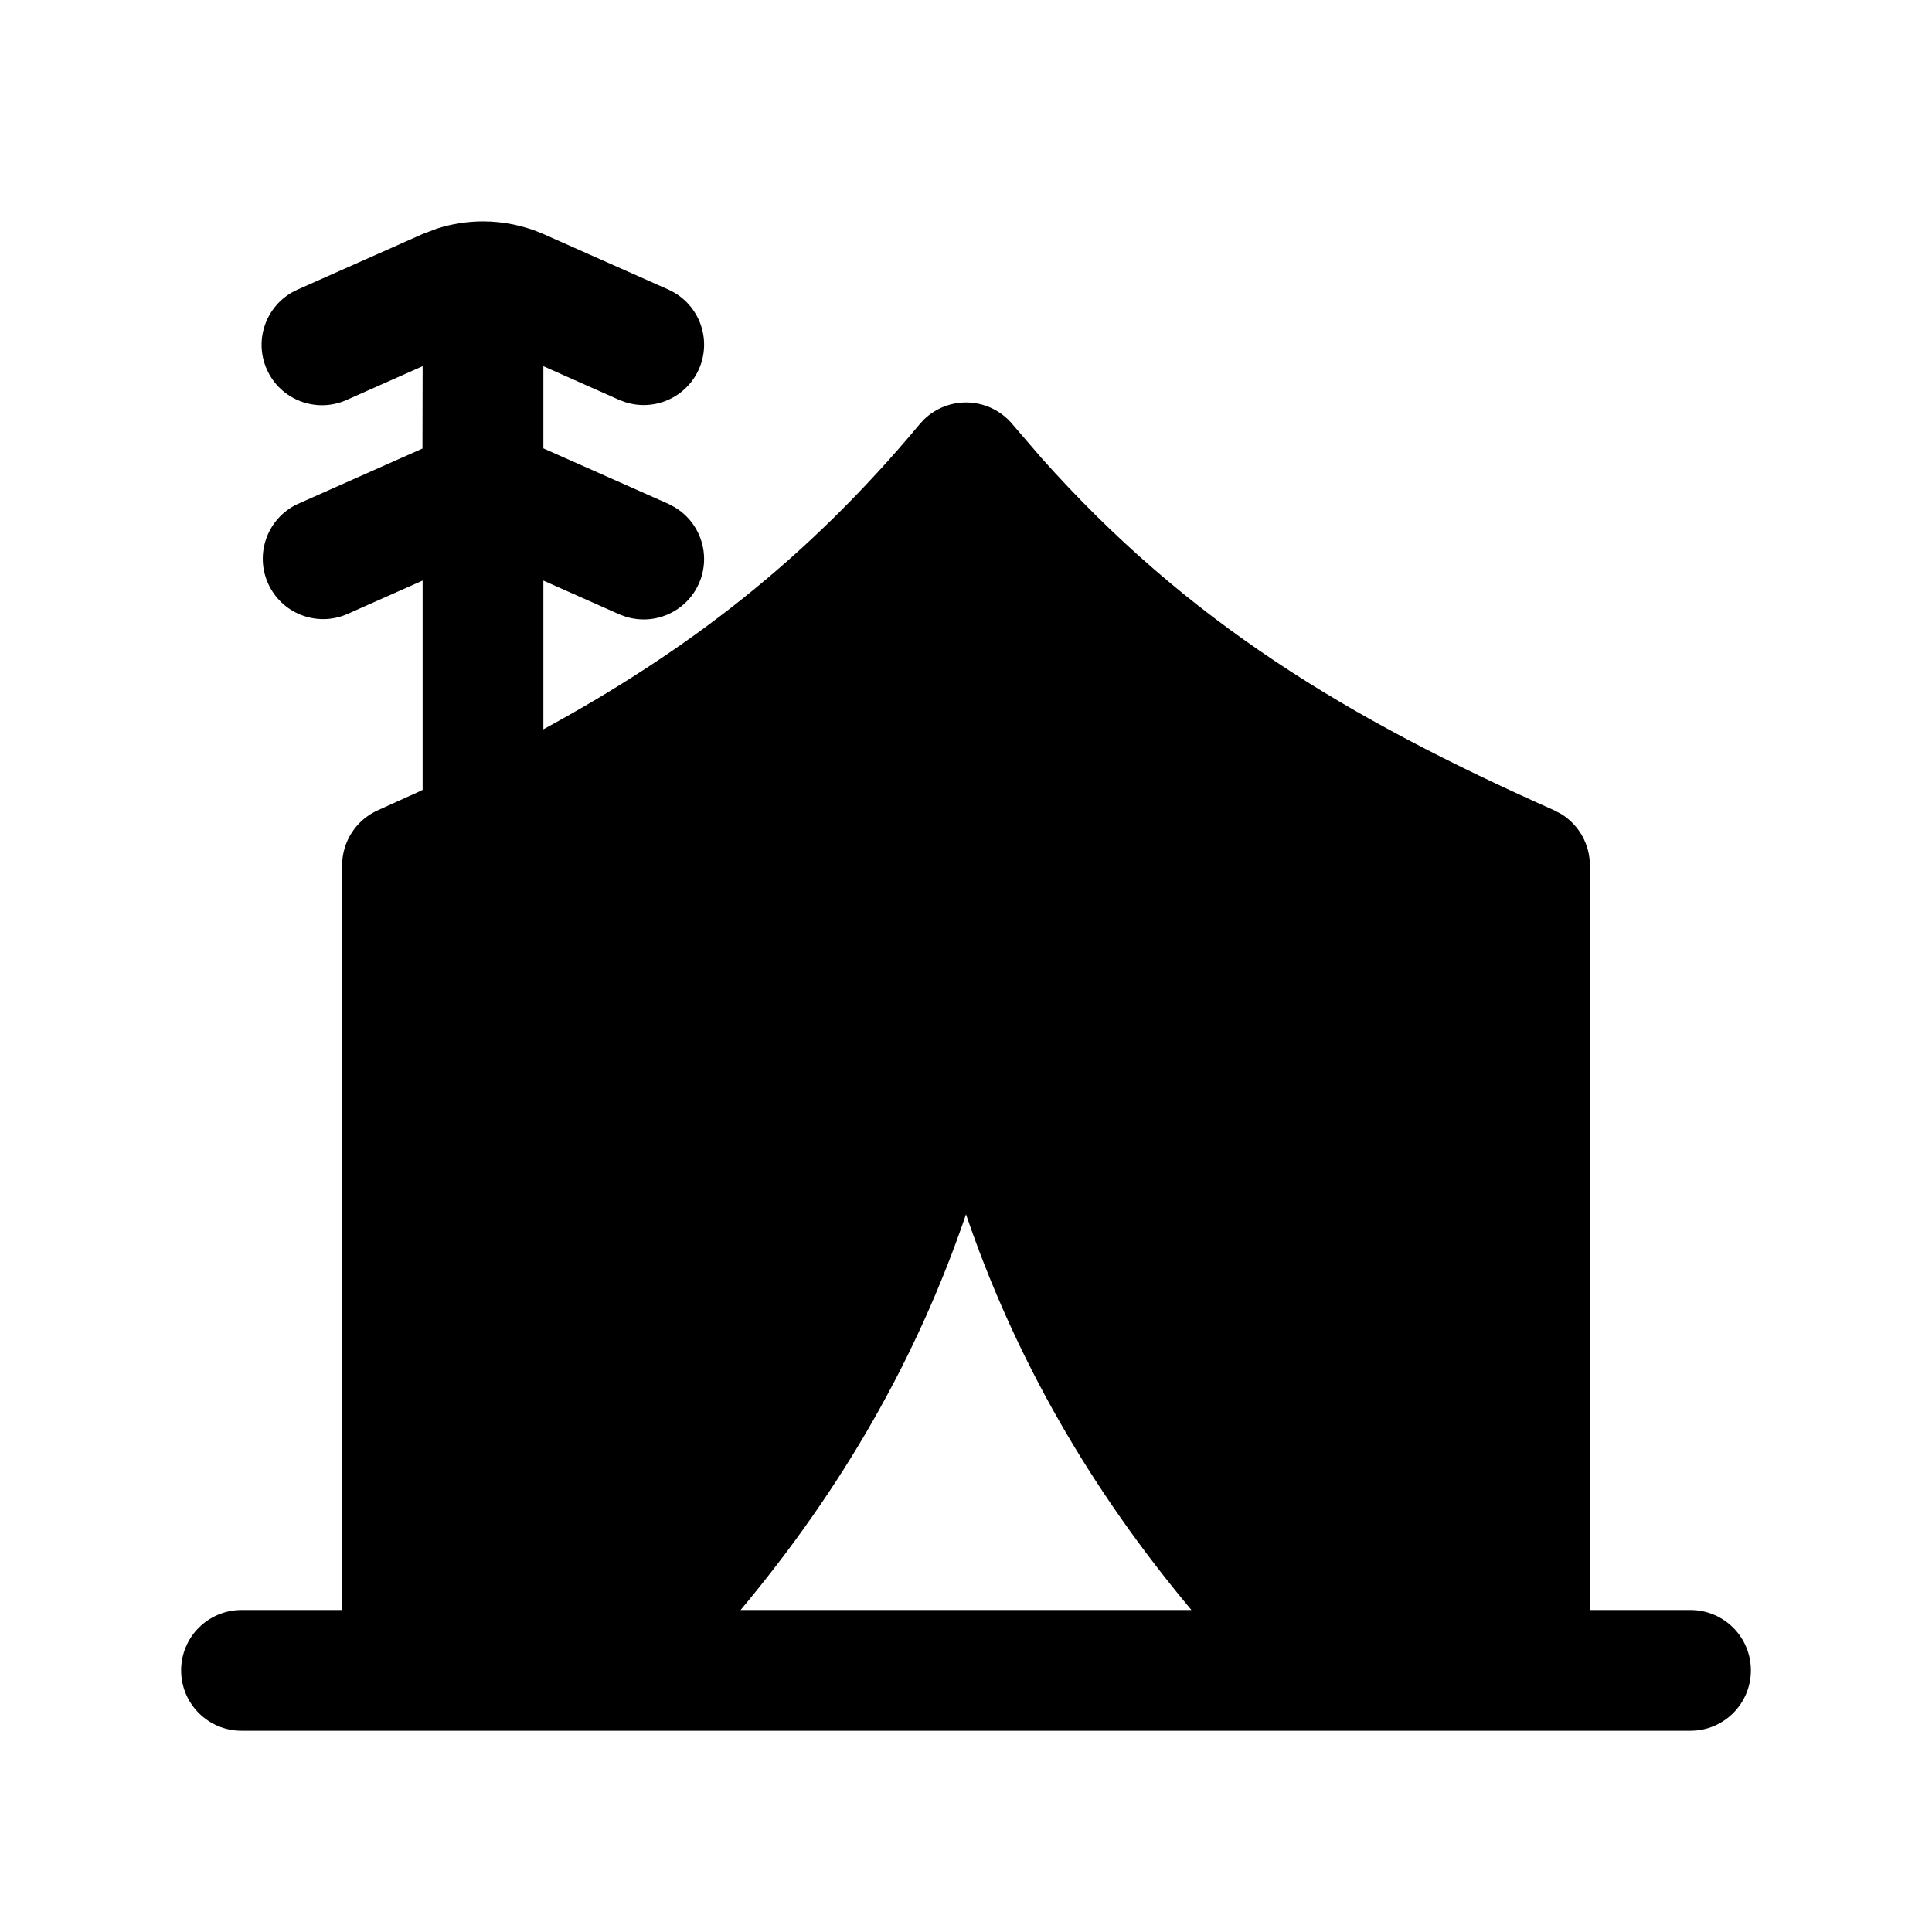
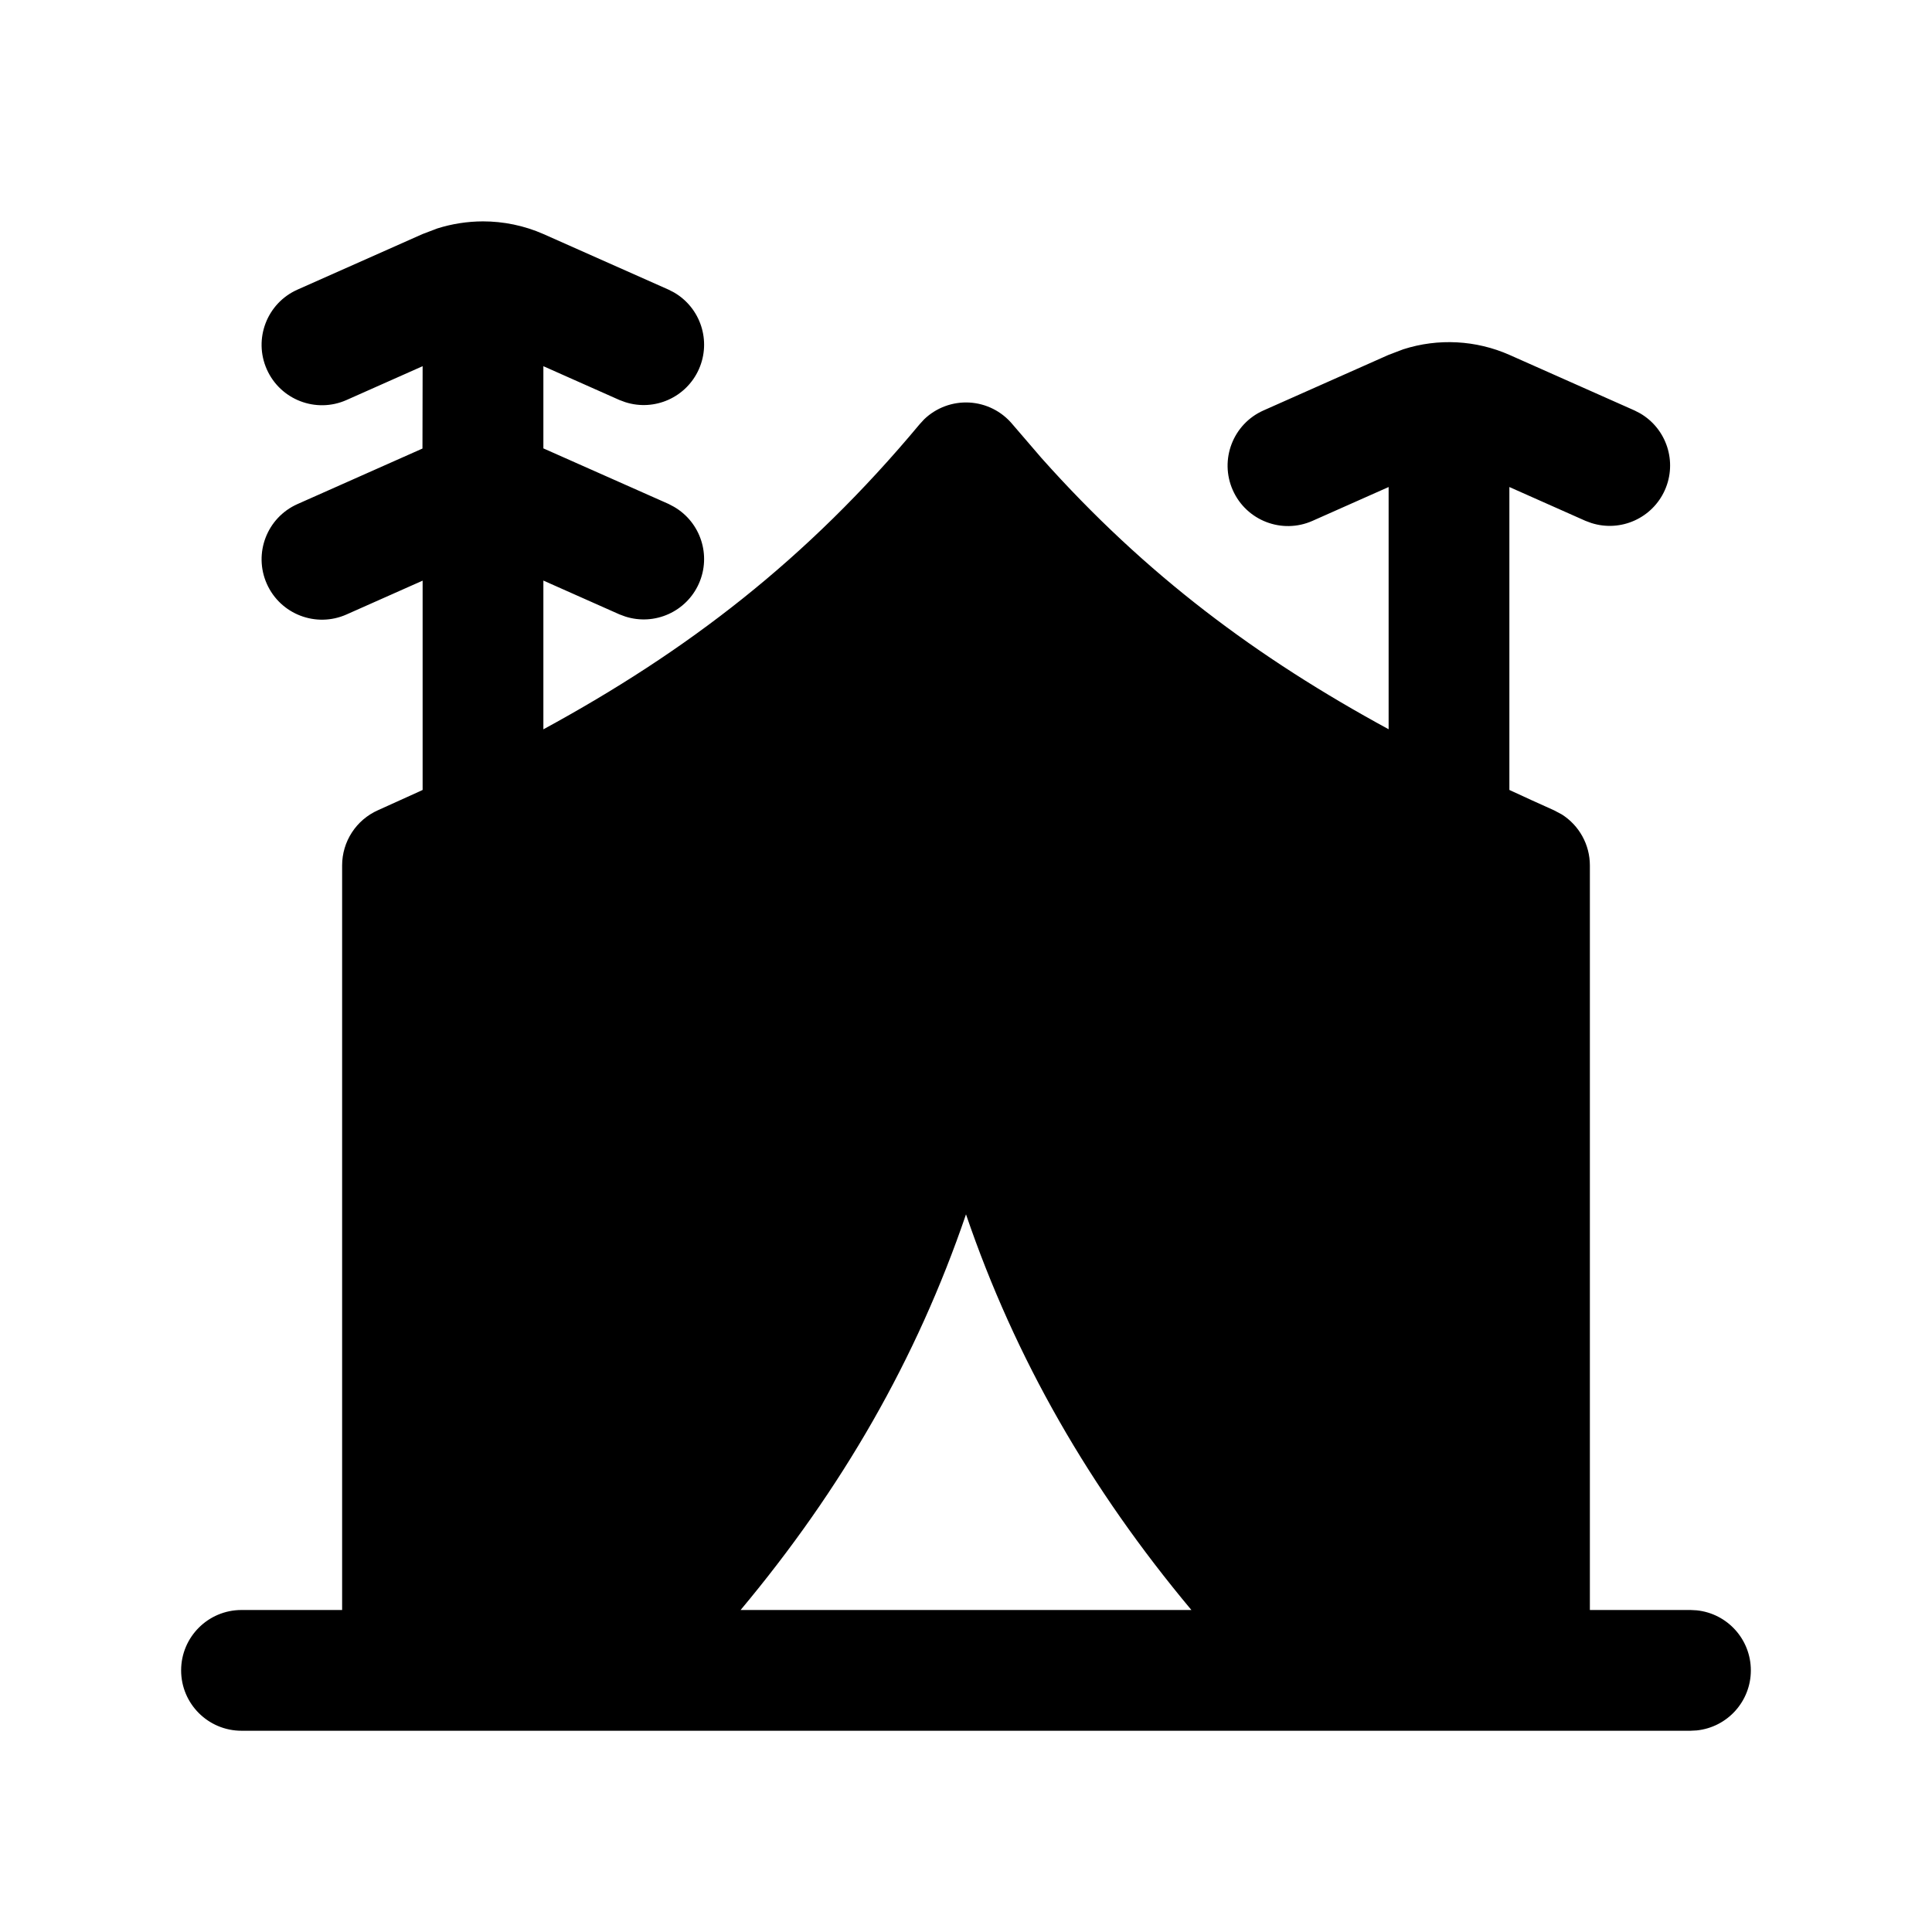
<svg xmlns="http://www.w3.org/2000/svg" width="24" height="24" fill="currentColor" viewBox="0 0 24 24">
-   <path d="M6 2.75c.254 0 .512.052.752.158l1.553.69.068.035a.75.75 0 0 1-.605 1.363l-.073-.027-.945-.42V5.57l1.555.69.068.036a.75.75 0 0 1-.605 1.363l-.073-.027-.945-.42V9.06c1.78-.969 3.268-2.103 4.674-3.79l.056-.061a.75.75 0 0 1 1.096.06l.361.42c1.815 2.037 3.792 3.23 6.368 4.376l.096.051a.75.75 0 0 1 .349.634V20H21a.75.75 0 0 1 0 1.5H3A.75.75 0 0 1 3 20h1.25v-9.25a.75.75 0 0 1 .445-.685l.508-.23.047-.023v-2.6l-.945.42a.75.75 0 0 1-.61-1.37l1.553-.69.002-1.023-.945.42a.75.75 0 0 1-.61-1.371l1.553-.69.184-.07A1.9 1.9 0 0 1 6 2.75m6 12.335c-.613 1.797-1.539 3.407-2.8 4.915h5.6c-1.261-1.508-2.187-3.118-2.8-4.915" />
+   <path d="M6 2.75c.254 0 .512.052.752.158l1.553.69.068.035a.75.75 0 0 1-.605 1.363l-.073-.027-.945-.42V5.57l1.555.69.068.036a.75.75 0 0 1-.605 1.363l-.073-.027-.945-.42V9.06c1.78-.969 3.268-2.103 4.674-3.79l.056-.061a.75.75 0 0 1 1.096.06l.361.42c1.301 1.46 2.685 2.485 4.313 3.37V6.05l-.945.42a.75.75 0 0 1-.61-1.371l1.553-.69.184-.07a1.86 1.86 0 0 1 1.32.07l1.553.69.068.035a.75.75 0 0 1-.605 1.363l-.073-.027-.945-.42v3.763q.273.127.555.253l.096.051a.75.75 0 0 1 .349.634V20H21l.077.004a.75.75 0 0 1 0 1.492L21 21.5H3A.75.75 0 0 1 3 20h1.25v-9.25a.75.75 0 0 1 .445-.685l.508-.23.024-.011.023-.011v-2.6l-.945.42a.75.75 0 0 1-.61-1.371l1.553-.69.002-1.023-.945.42a.75.75 0 0 1-.61-1.371l1.553-.69.184-.07A1.9 1.9 0 0 1 6 2.75M9.2 20h5.6c-1.261-1.508-2.187-3.118-2.8-4.915-.613 1.797-1.539 3.407-2.8 4.915" />
</svg>
